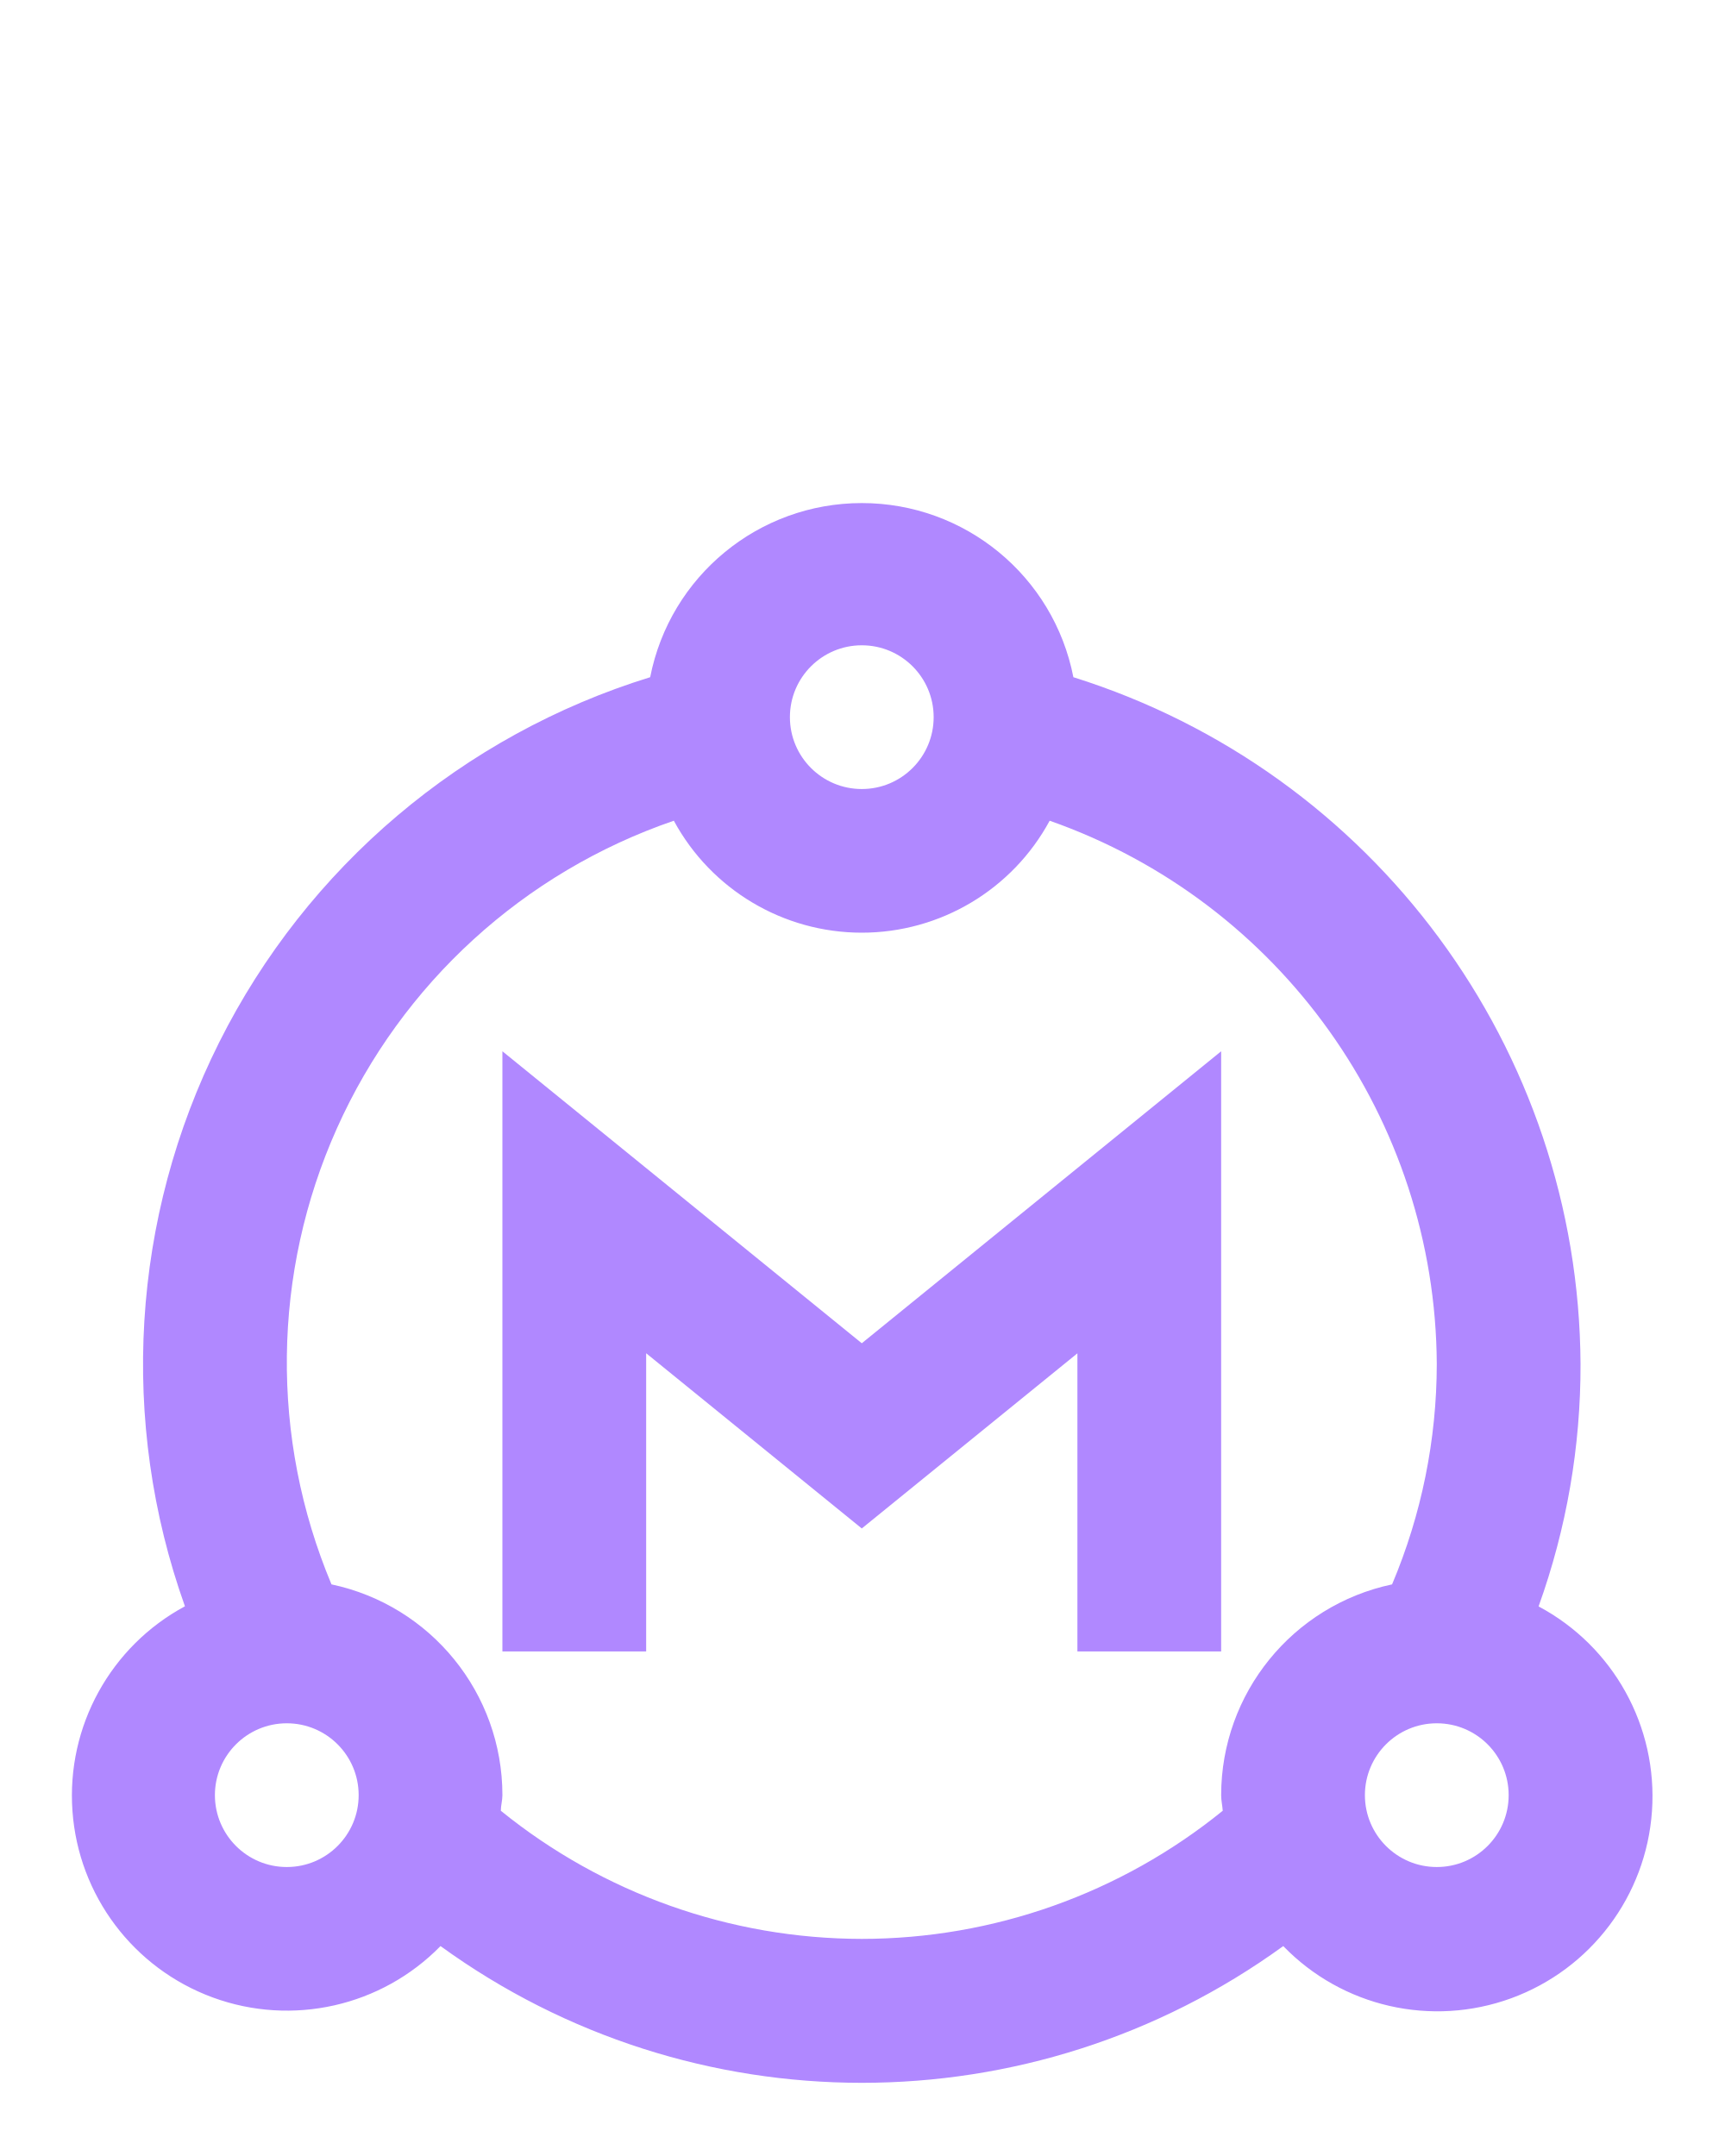
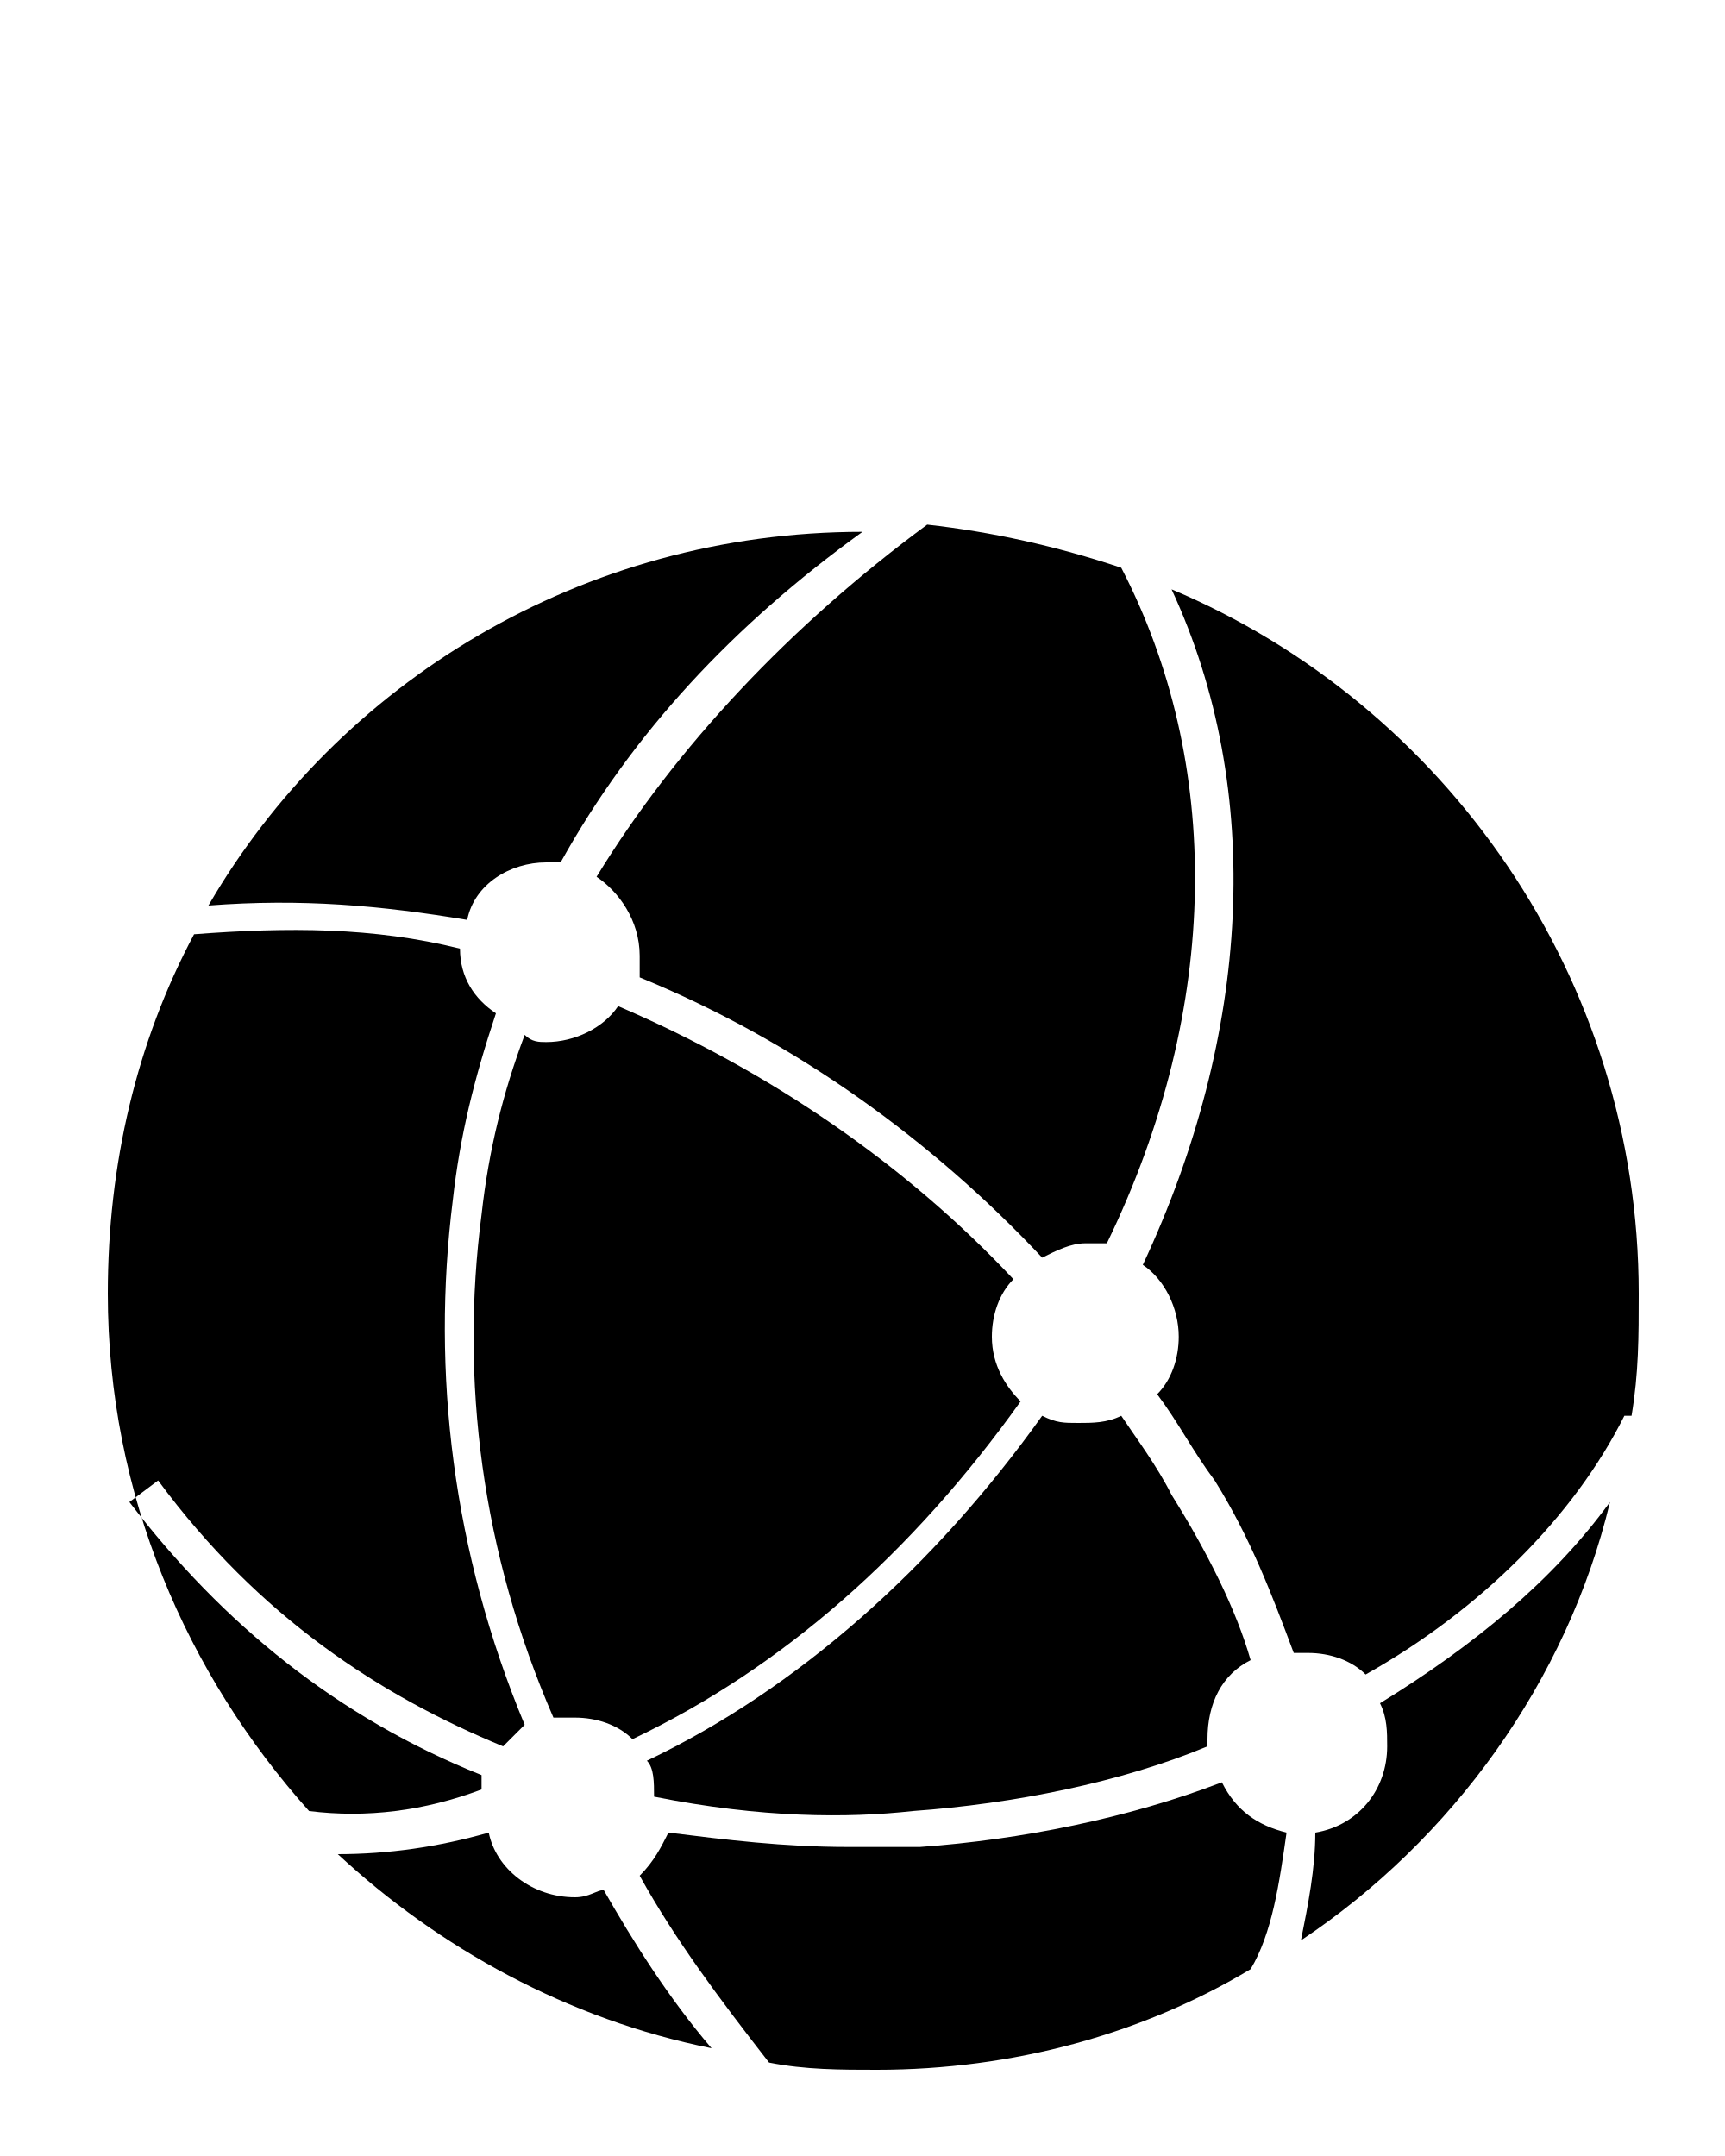
- <svg xmlns="http://www.w3.org/2000/svg" width="24px" height="30px" viewBox="0 0 24 30" version="1.1">
-   <g id="Master-Active" stroke="none" stroke-width="1" fill="none" fill-rule="evenodd">
-     <g id="Group-2" transform="translate(1, 7)" fill="#B088FF">
-       <path d="M20.407,15.351 C20.796,14.269 20.993,13.128 20.99,11.979 C20.967,7.598 18.114,3.735 13.934,2.423 C13.659,1.015 12.425,-1.77635684e-15 10.99,-1.77635684e-15 C9.556,-1.77635684e-15 8.322,1.015 8.046,2.423 C5.438,3.228 3.271,5.064 2.049,7.505 C0.827,9.946 0.655,12.78 1.573,15.351 C0.537,15.909 -0.076,17.023 0.008,18.198 C0.091,19.372 0.855,20.388 1.96,20.794 C3.065,21.2 4.306,20.92 5.129,20.079 C8.625,22.616 13.356,22.616 16.854,20.079 C17.674,20.926 18.917,21.21 20.026,20.805 C21.135,20.399 21.902,19.38 21.984,18.202 C22.066,17.025 21.449,15.909 20.407,15.353 L20.407,15.351 Z M10.99,1.979 C11.543,1.979 11.99,2.427 11.99,2.979 C11.99,3.531 11.543,3.979 10.99,3.979 C10.438,3.979 9.99,3.531 9.99,2.979 C9.99,2.427 10.438,1.979 10.99,1.979 Z M2.99,18.979 C2.438,18.979 1.99,18.531 1.99,17.979 C1.99,17.427 2.438,16.979 2.99,16.979 C3.543,16.979 3.99,17.427 3.99,17.979 C3.99,18.531 3.543,18.979 2.99,18.979 Z M10.99,19.979 C9.162,19.977 7.389,19.348 5.968,18.196 C5.968,18.123 5.99,18.053 5.99,17.979 C5.99,16.563 4.998,15.34 3.612,15.046 C2.758,13.011 2.785,10.713 3.688,8.699 C4.59,6.685 6.288,5.136 8.375,4.42 C8.895,5.38 9.899,5.978 10.99,5.978 C12.081,5.978 13.085,5.38 13.604,4.42 C16.816,5.549 18.972,8.575 18.99,11.979 C18.989,13.033 18.778,14.075 18.368,15.046 C16.983,15.34 15.991,16.563 15.99,17.979 C15.99,18.053 16.007,18.123 16.012,18.196 C14.592,19.348 12.819,19.978 10.99,19.979 Z M18.99,18.979 C18.438,18.979 17.99,18.531 17.99,17.979 C17.99,17.427 18.438,16.979 18.99,16.979 C19.543,16.979 19.99,17.427 19.99,17.979 C19.99,18.531 19.543,18.979 18.99,18.979 Z" id="Path_18873" fill-rule="nonzero" />
-       <polygon id="Path_18874" points="15.99 15.979 15.99 7.628 10.99 11.691 5.99 7.628 5.99 15.979 7.99 15.979 7.99 11.83 10.99 14.268 13.99 11.831 13.99 15.979" />
-     </g>
+ <svg xmlns="http://www.w3.org/2000/svg" version="1.1" id="Ebene_1" x="0px" y="0px" viewBox="0 0 24 30" style="enable-background:new 0 0 24 30;" xml:space="preserve">
+   <g id="Network_Dark_1_">
+     <path d="M8.3,12.2c0.3,0.2,0.6,0.6,0.6,1.1c0,0.1,0,0.2,0,0.3c2.2,0.9,4.1,2.3,5.6,3.9c0.2-0.1,0.4-0.2,0.6-0.2c0.1,0,0.2,0,0.3,0   c1.6-3.3,1.6-6.7,0.2-9.4c-0.9-0.3-1.8-0.5-2.7-0.6C11,8.7,9.4,10.4,8.3,12.2z" />
+     <path d="M9.9,28.5c-0.6-0.7-1.1-1.5-1.5-2.2c-0.1,0-0.2,0.1-0.4,0.1c-0.6,0-1.1-0.4-1.2-0.9c-0.7,0.2-1.4,0.3-2.1,0.3   C6.1,27.1,7.9,28.1,9.9,28.5z" />
+     <path d="M12.7,25.2c1.4-0.1,2.9-0.4,4.1-0.9c0,0,0,0,0-0.1c0-0.5,0.2-0.9,0.6-1.1c-0.2-0.7-0.6-1.5-1.1-2.3   c-0.2-0.4-0.5-0.8-0.7-1.1c-0.2,0.1-0.4,0.1-0.6,0.1c-0.2,0-0.3,0-0.5-0.1c-1.5,2.1-3.4,3.8-5.5,4.8c0.1,0.1,0.1,0.3,0.1,0.5   C10.6,25.3,11.8,25.3,12.7,25.2z" />
+     <path d="M15.9,17.6c0.3,0.2,0.5,0.6,0.5,1c0,0.3-0.1,0.6-0.3,0.8c0.3,0.4,0.5,0.8,0.8,1.2c0.5,0.8,0.8,1.6,1.1,2.4   c0.1,0,0.1,0,0.2,0c0.3,0,0.6,0.1,0.8,0.3c1.6-0.9,2.9-2.2,3.6-3.6l0.1,0c0.1-0.6,0.1-1.1,0.1-1.7c0-4.4-2.7-8.2-6.5-9.8   C17.6,11,17.4,14.4,15.9,17.6z" />
+     <path d="M6.7,24.9c0-0.1,0-0.1,0-0.2c-2-0.8-3.6-2.1-4.9-3.8l0.4-0.3c1.4,1.9,3.1,3,4.8,3.7c0.1-0.1,0.2-0.2,0.3-0.3   c-1-2.4-1.3-4.9-1-7.3c0.1-0.9,0.3-1.7,0.6-2.6c-0.3-0.2-0.5-0.5-0.5-0.9c-1.2-0.3-2.4-0.3-3.7-0.2c-0.8,1.5-1.2,3.2-1.2,5   c0,2.8,1.1,5.3,2.8,7.2C5.1,25.3,5.9,25.2,6.7,24.9z" />
+     <path d="M17.9,25.5c-0.4-0.1-0.7-0.3-0.9-0.7c-1.3,0.5-2.8,0.8-4.2,0.9c-0.3,0-0.7,0-1,0c-0.9,0-1.7-0.1-2.5-0.2   c-0.1,0.2-0.2,0.4-0.4,0.6c0.5,0.9,1.1,1.7,1.8,2.6c0.5,0.1,1,0.1,1.5,0.1c1.9,0,3.7-0.5,5.2-1.4C17.7,26.9,17.8,26.2,17.9,25.5z" />
+     <path d="M7.7,23.9c0.1,0,0.2,0,0.3,0c0.3,0,0.6,0.1,0.8,0.3c2.1-1,3.9-2.6,5.4-4.7c-0.2-0.2-0.4-0.5-0.4-0.9c0-0.3,0.1-0.6,0.3-0.8   c-1.5-1.6-3.4-2.9-5.5-3.8c-0.2,0.3-0.6,0.5-1,0.5c-0.1,0-0.2,0-0.3-0.1C7,15.2,6.8,16,6.7,16.9C6.4,19.2,6.7,21.6,7.7,23.9z" />
+     <path d="M19.2,23.7c0.1,0.2,0.1,0.4,0.1,0.6c0,0.6-0.4,1.1-1,1.2c0,0.5-0.1,1-0.2,1.5c2.1-1.4,3.7-3.6,4.3-6.1   C21.6,22,20.5,22.9,19.2,23.7z" />
+     <path d="M6.5,12.8C6.6,12.3,7.1,12,7.6,12c0.1,0,0.2,0,0.2,0c1-1.8,2.4-3.3,4.2-4.6c-3.9,0-7.3,2.1-9.1,5.2   C4.2,12.5,5.3,12.6,6.5,12.8z" />
  </g>
</svg>
